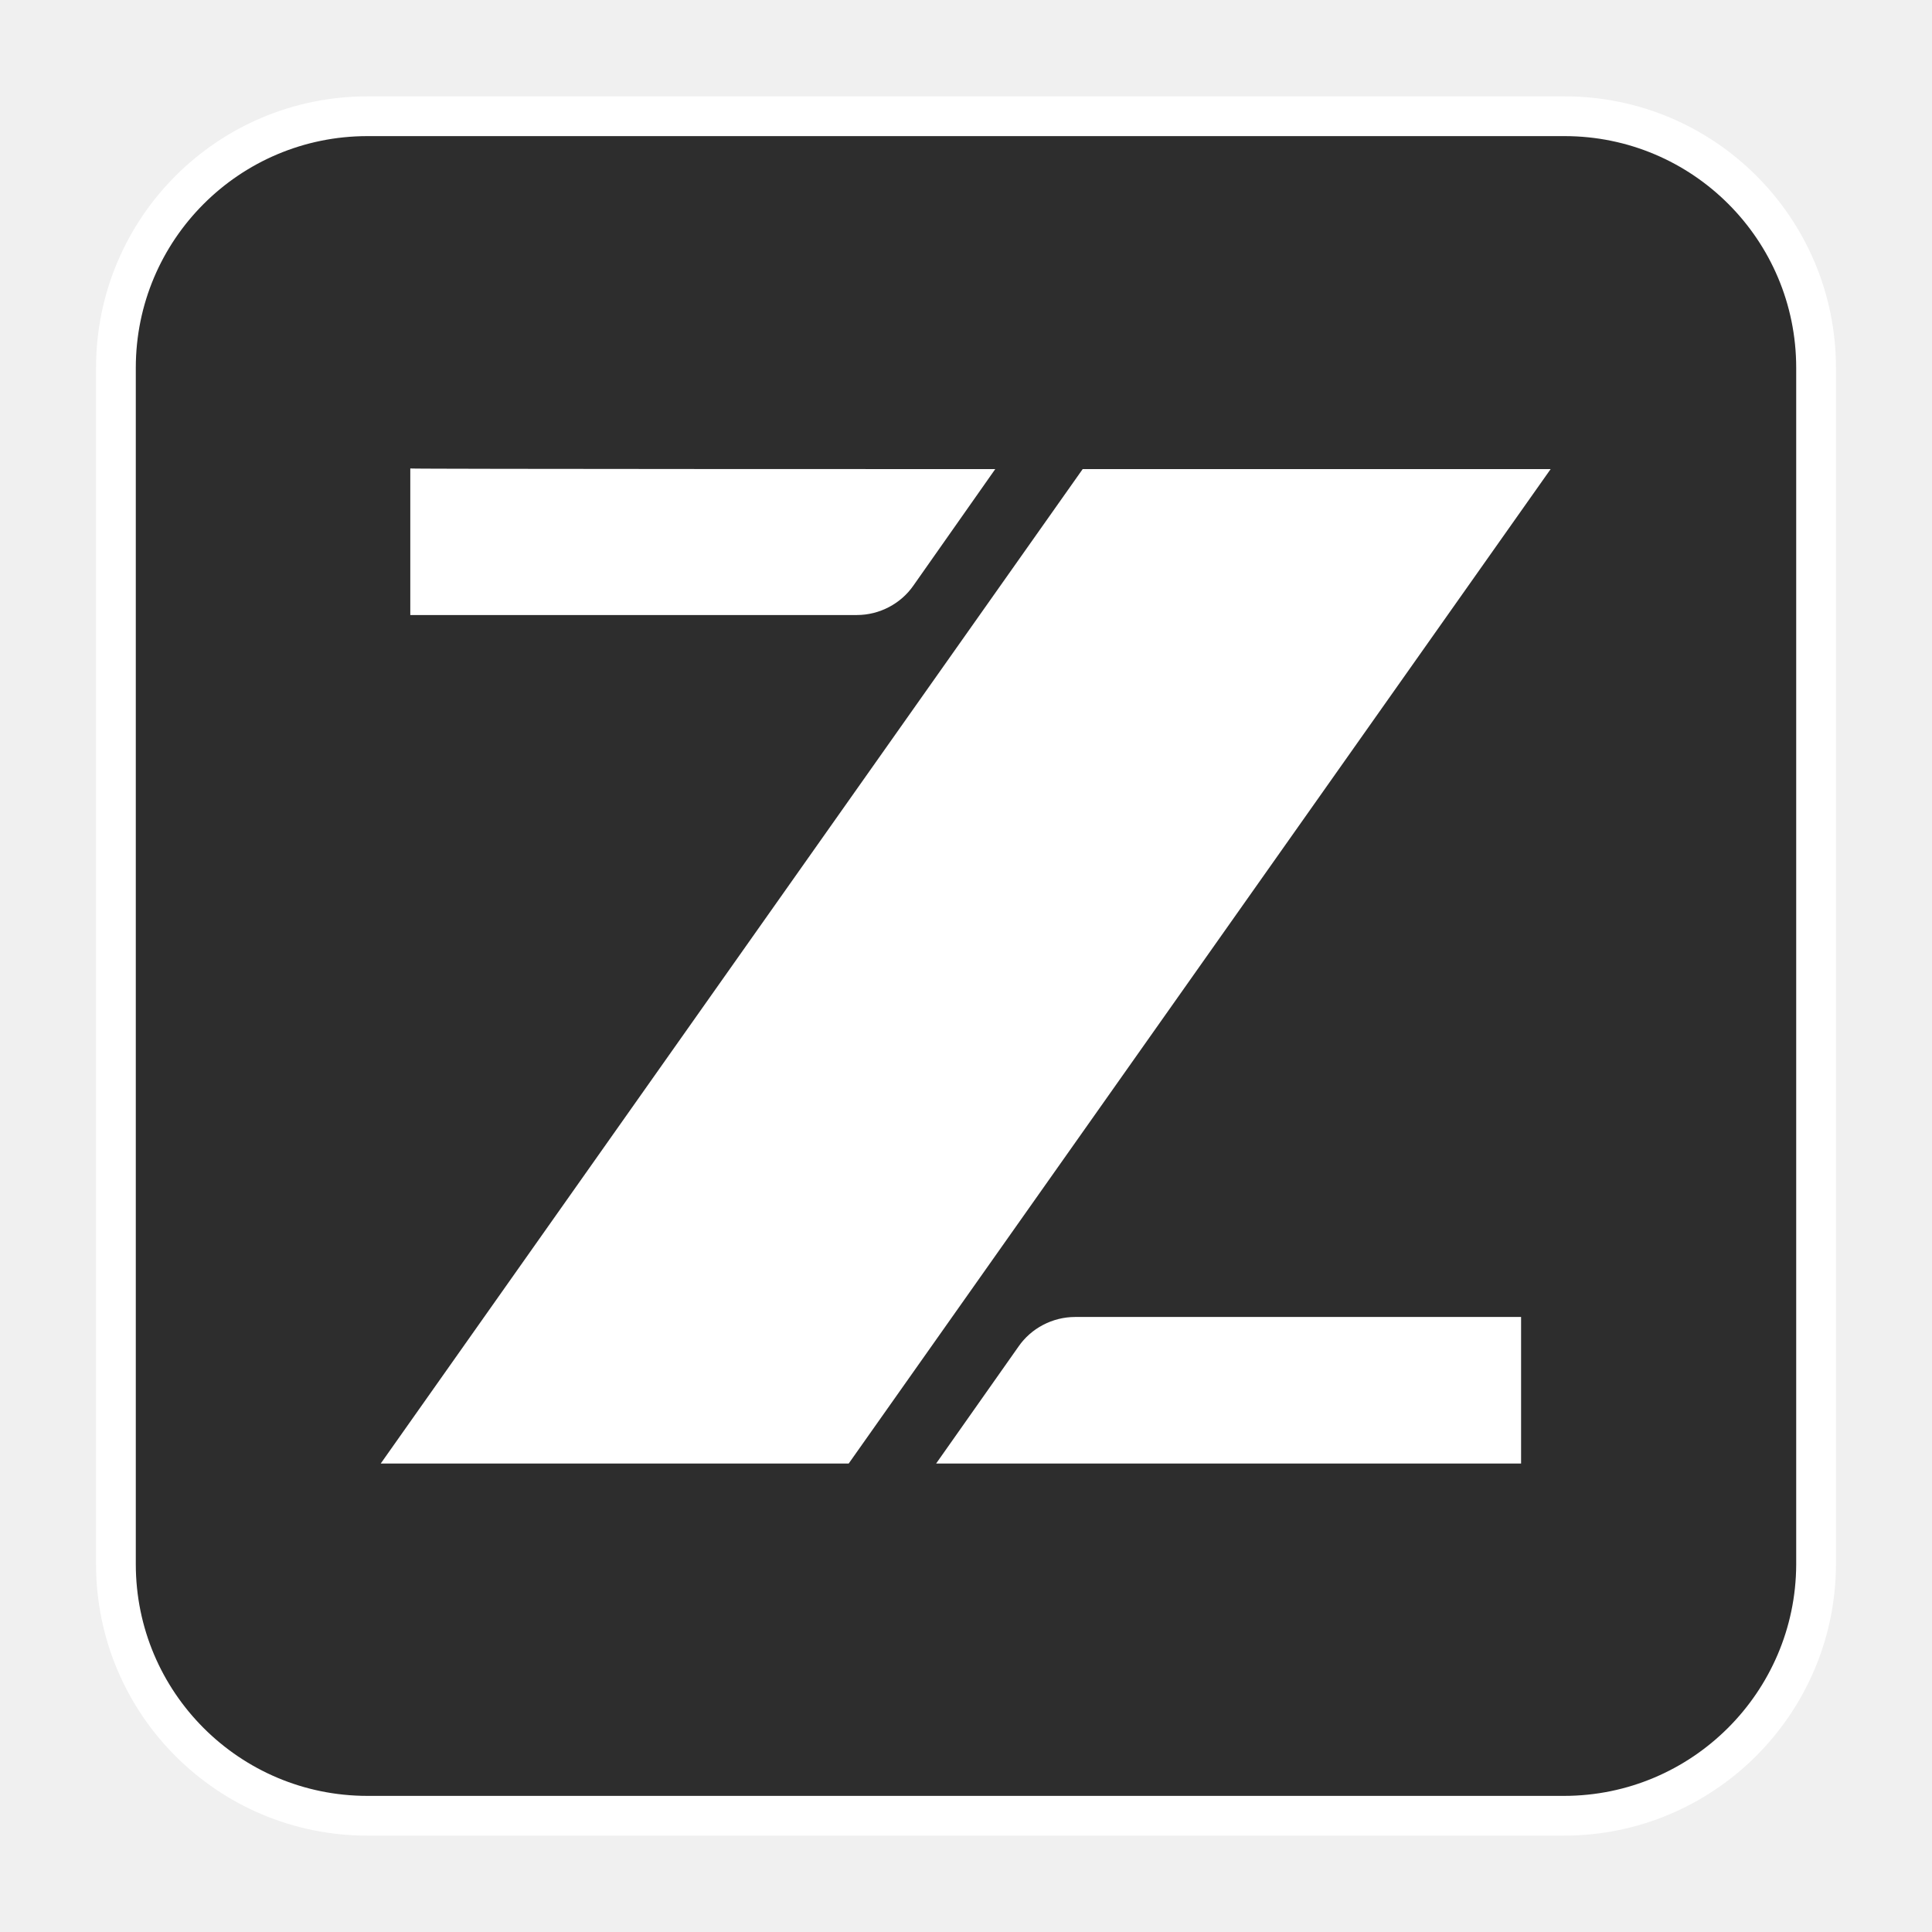
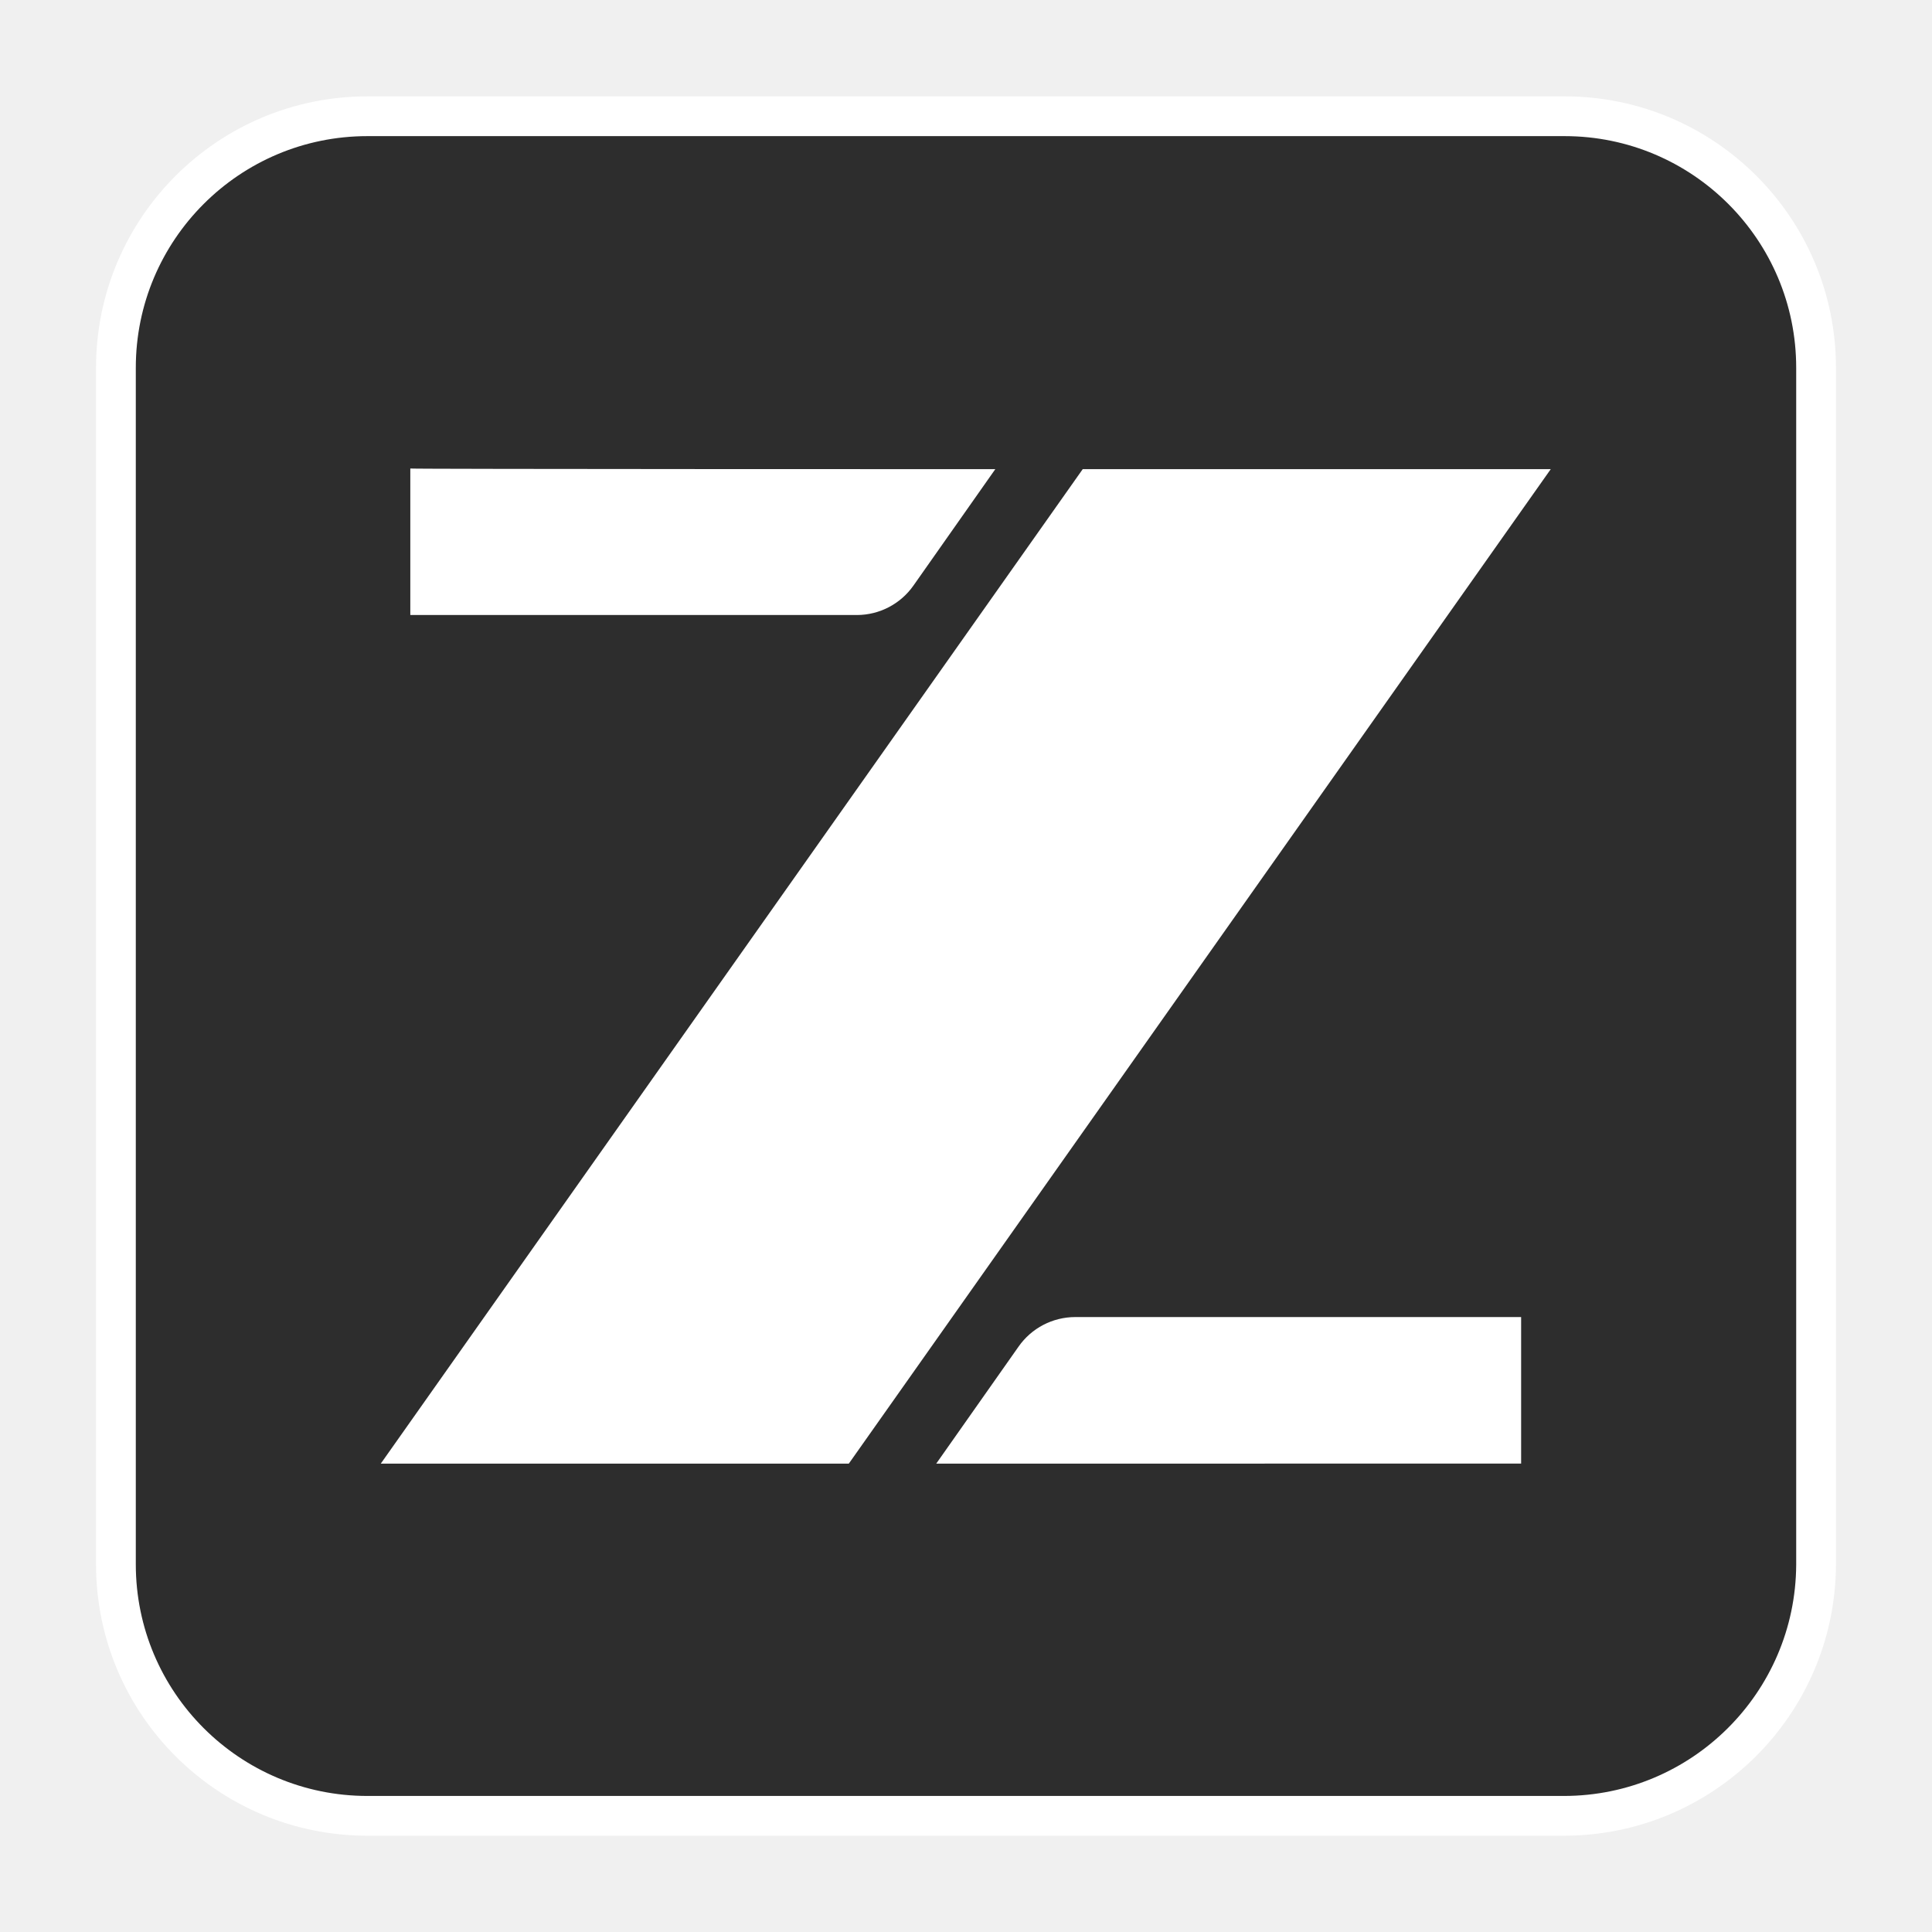
- <svg xmlns="http://www.w3.org/2000/svg" viewBox="-0.353 -0.358 30.716 30.716">
-   <path fill="#2D2D2D" stroke="#FFF" stroke-miterlimit="10" stroke-width=".632" d="M24.51 28.51H5.49c-2.21 0-4-1.79-4-4V5.49c0-2.21 1.79-4 4-4h19.03c2.21 0 4 1.79 4 4v19.03c-.01 2.2-1.8 3.99-4.01 3.99z" />
-   <path fill="#FFF" d="m15.47 7.1-1.3 1.85c-.2.29-.54.47-.9.47h-7.1V7.09c-.01.01 9.3.01 9.3.01m8.83 0L13.14 22.91H5.7L16.86 7.1zm-9.77 15.81 1.31-1.86c.2-.29.54-.47.9-.47h7.09v2.33z" />
+ <svg xmlns="http://www.w3.org/2000/svg" width="24" height="24" viewBox="0 0 24 24">
+   <path fill="#2D2D2D" stroke="#FFF" stroke-miterlimit="10" stroke-width=".494" d="M19.428 22.557H4.566a3.125 3.125 0 0 1-3.126-3.125V4.57a3.125 3.125 0 0 1 3.126-3.126h14.87A3.125 3.125 0 0 1 22.56 4.57v14.87a3.135 3.135 0 0 1-3.133 3.117z" />
+   <path fill="#FFF" d="m12.364 5.828-1.016 1.445a.86.86 0 0 1-.703.367H5.097V5.82c-.008.008 7.267.008 7.267.008m6.9 0-8.72 12.354H4.73l8.72-12.354zM11.63 18.182l1.023-1.454a.86.86 0 0 1 .703-.367h5.54v1.82z" />
</svg>
